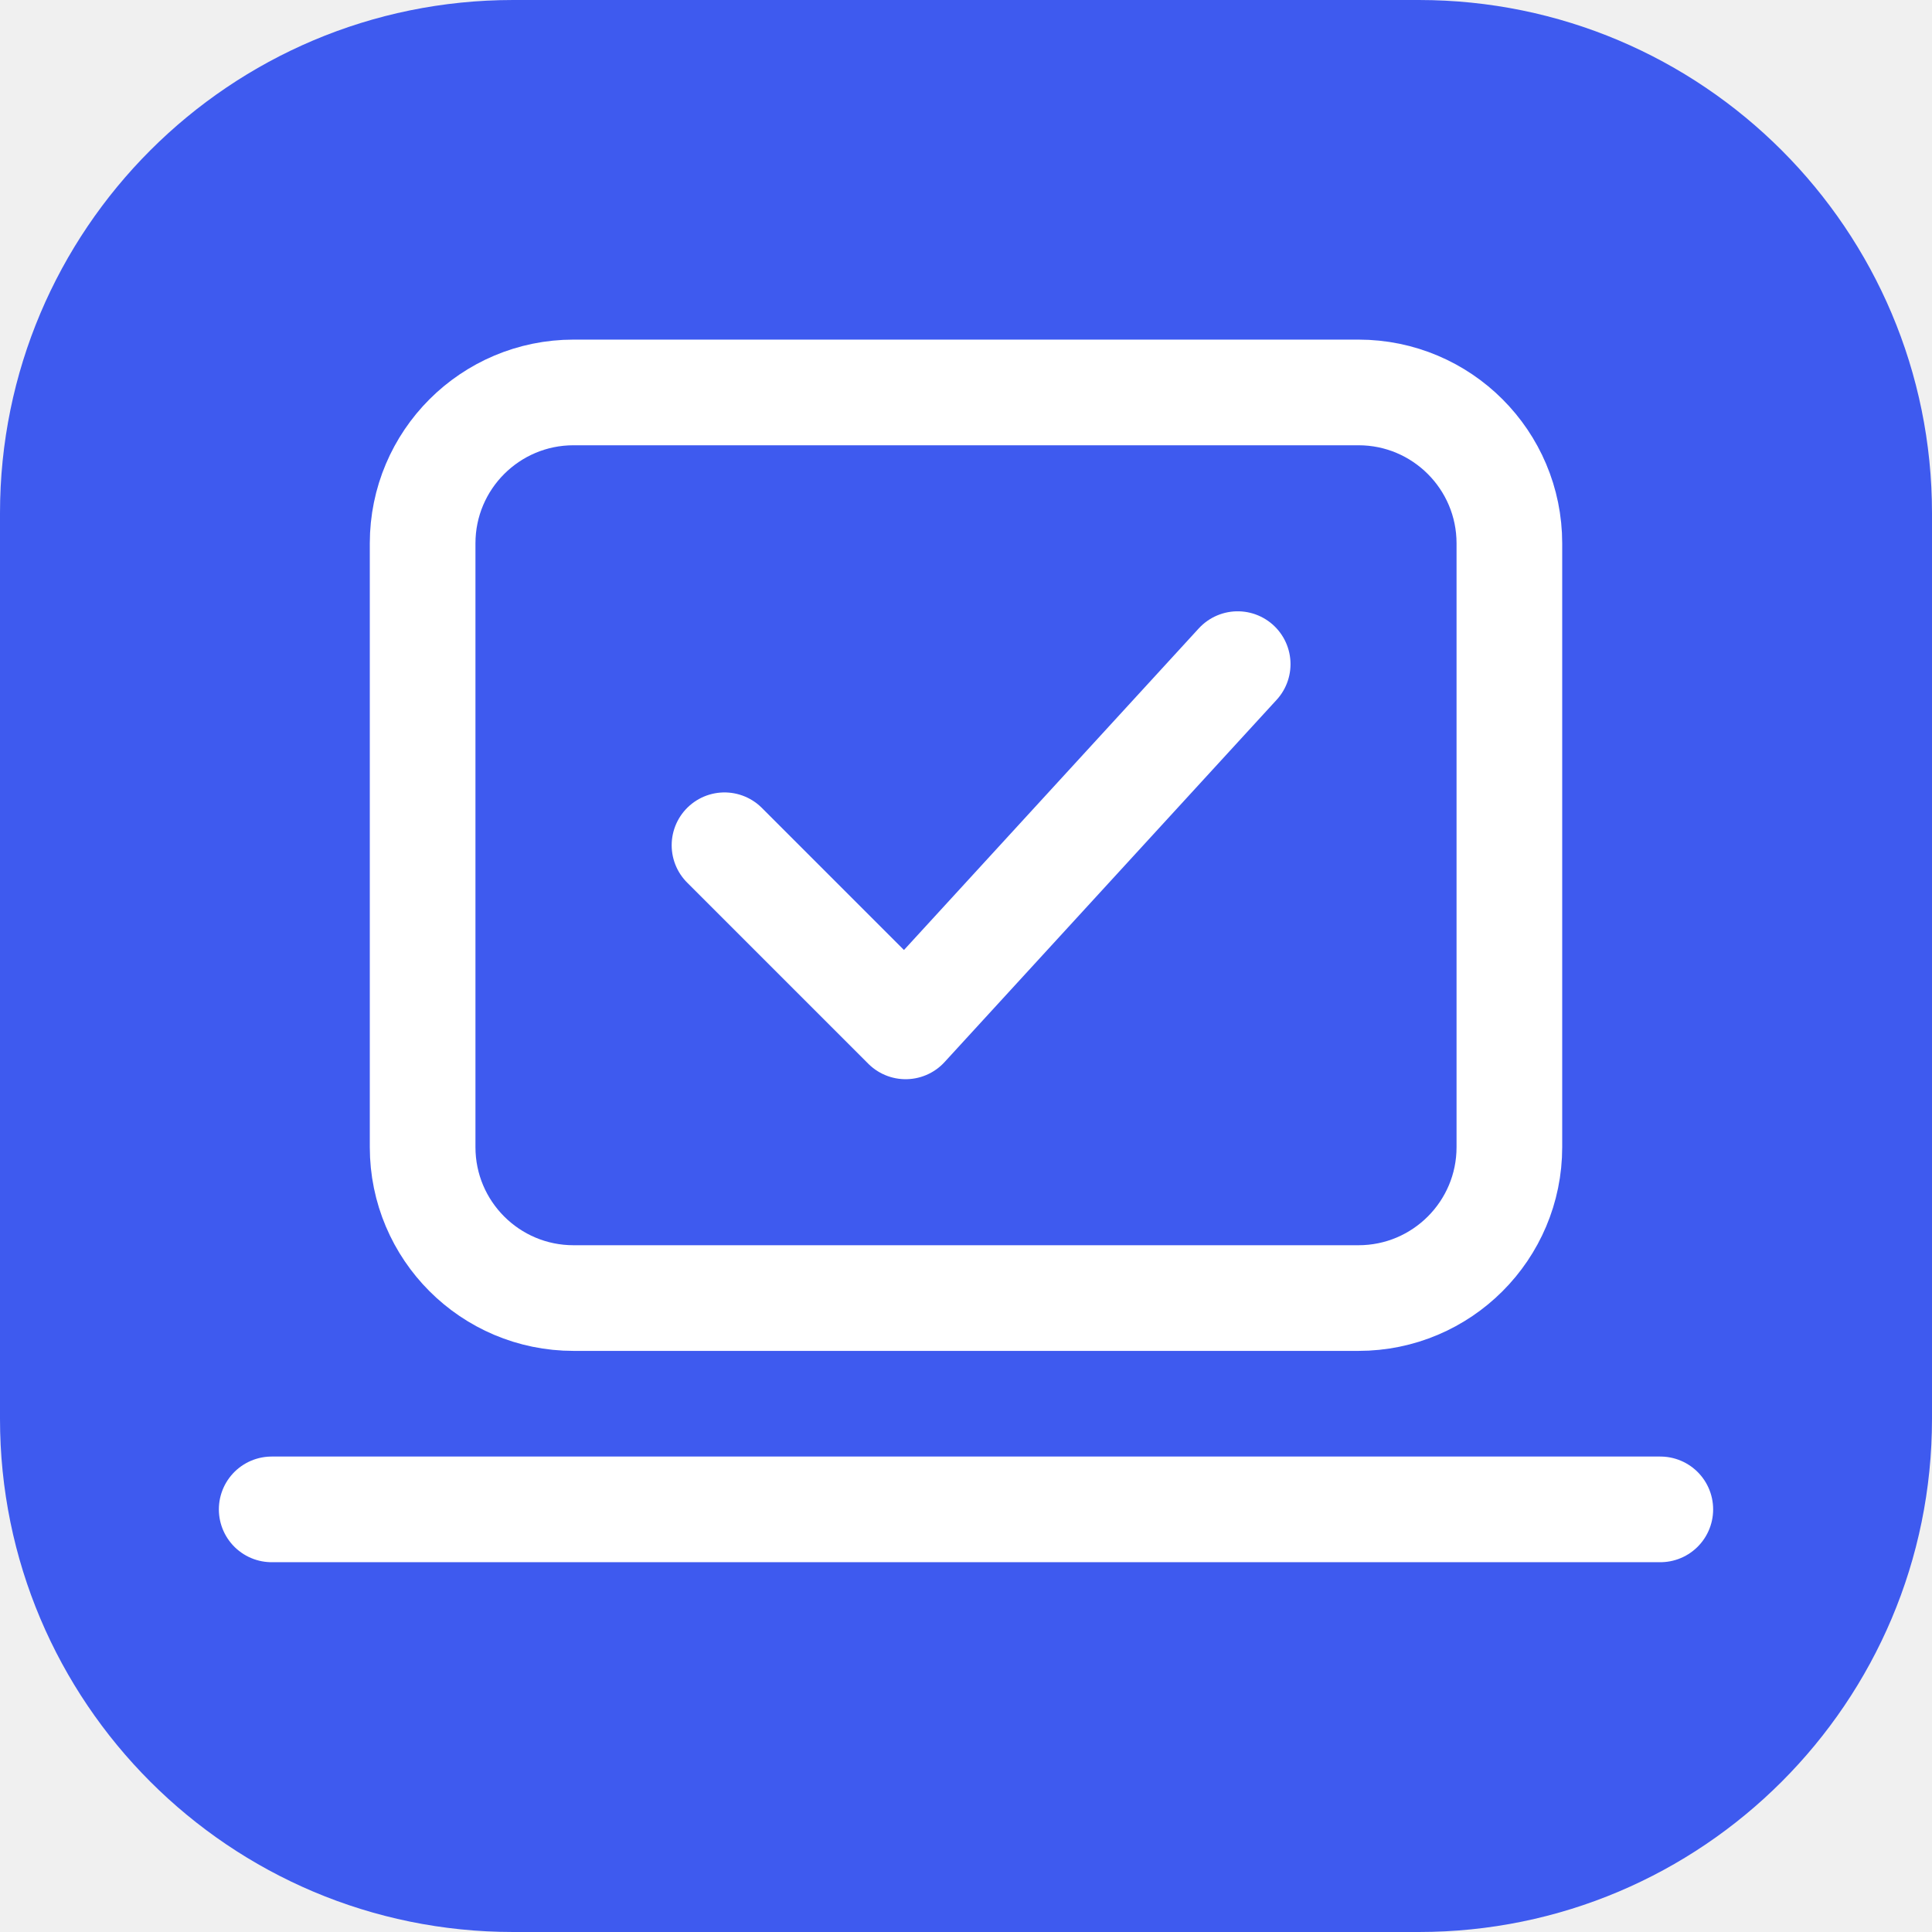
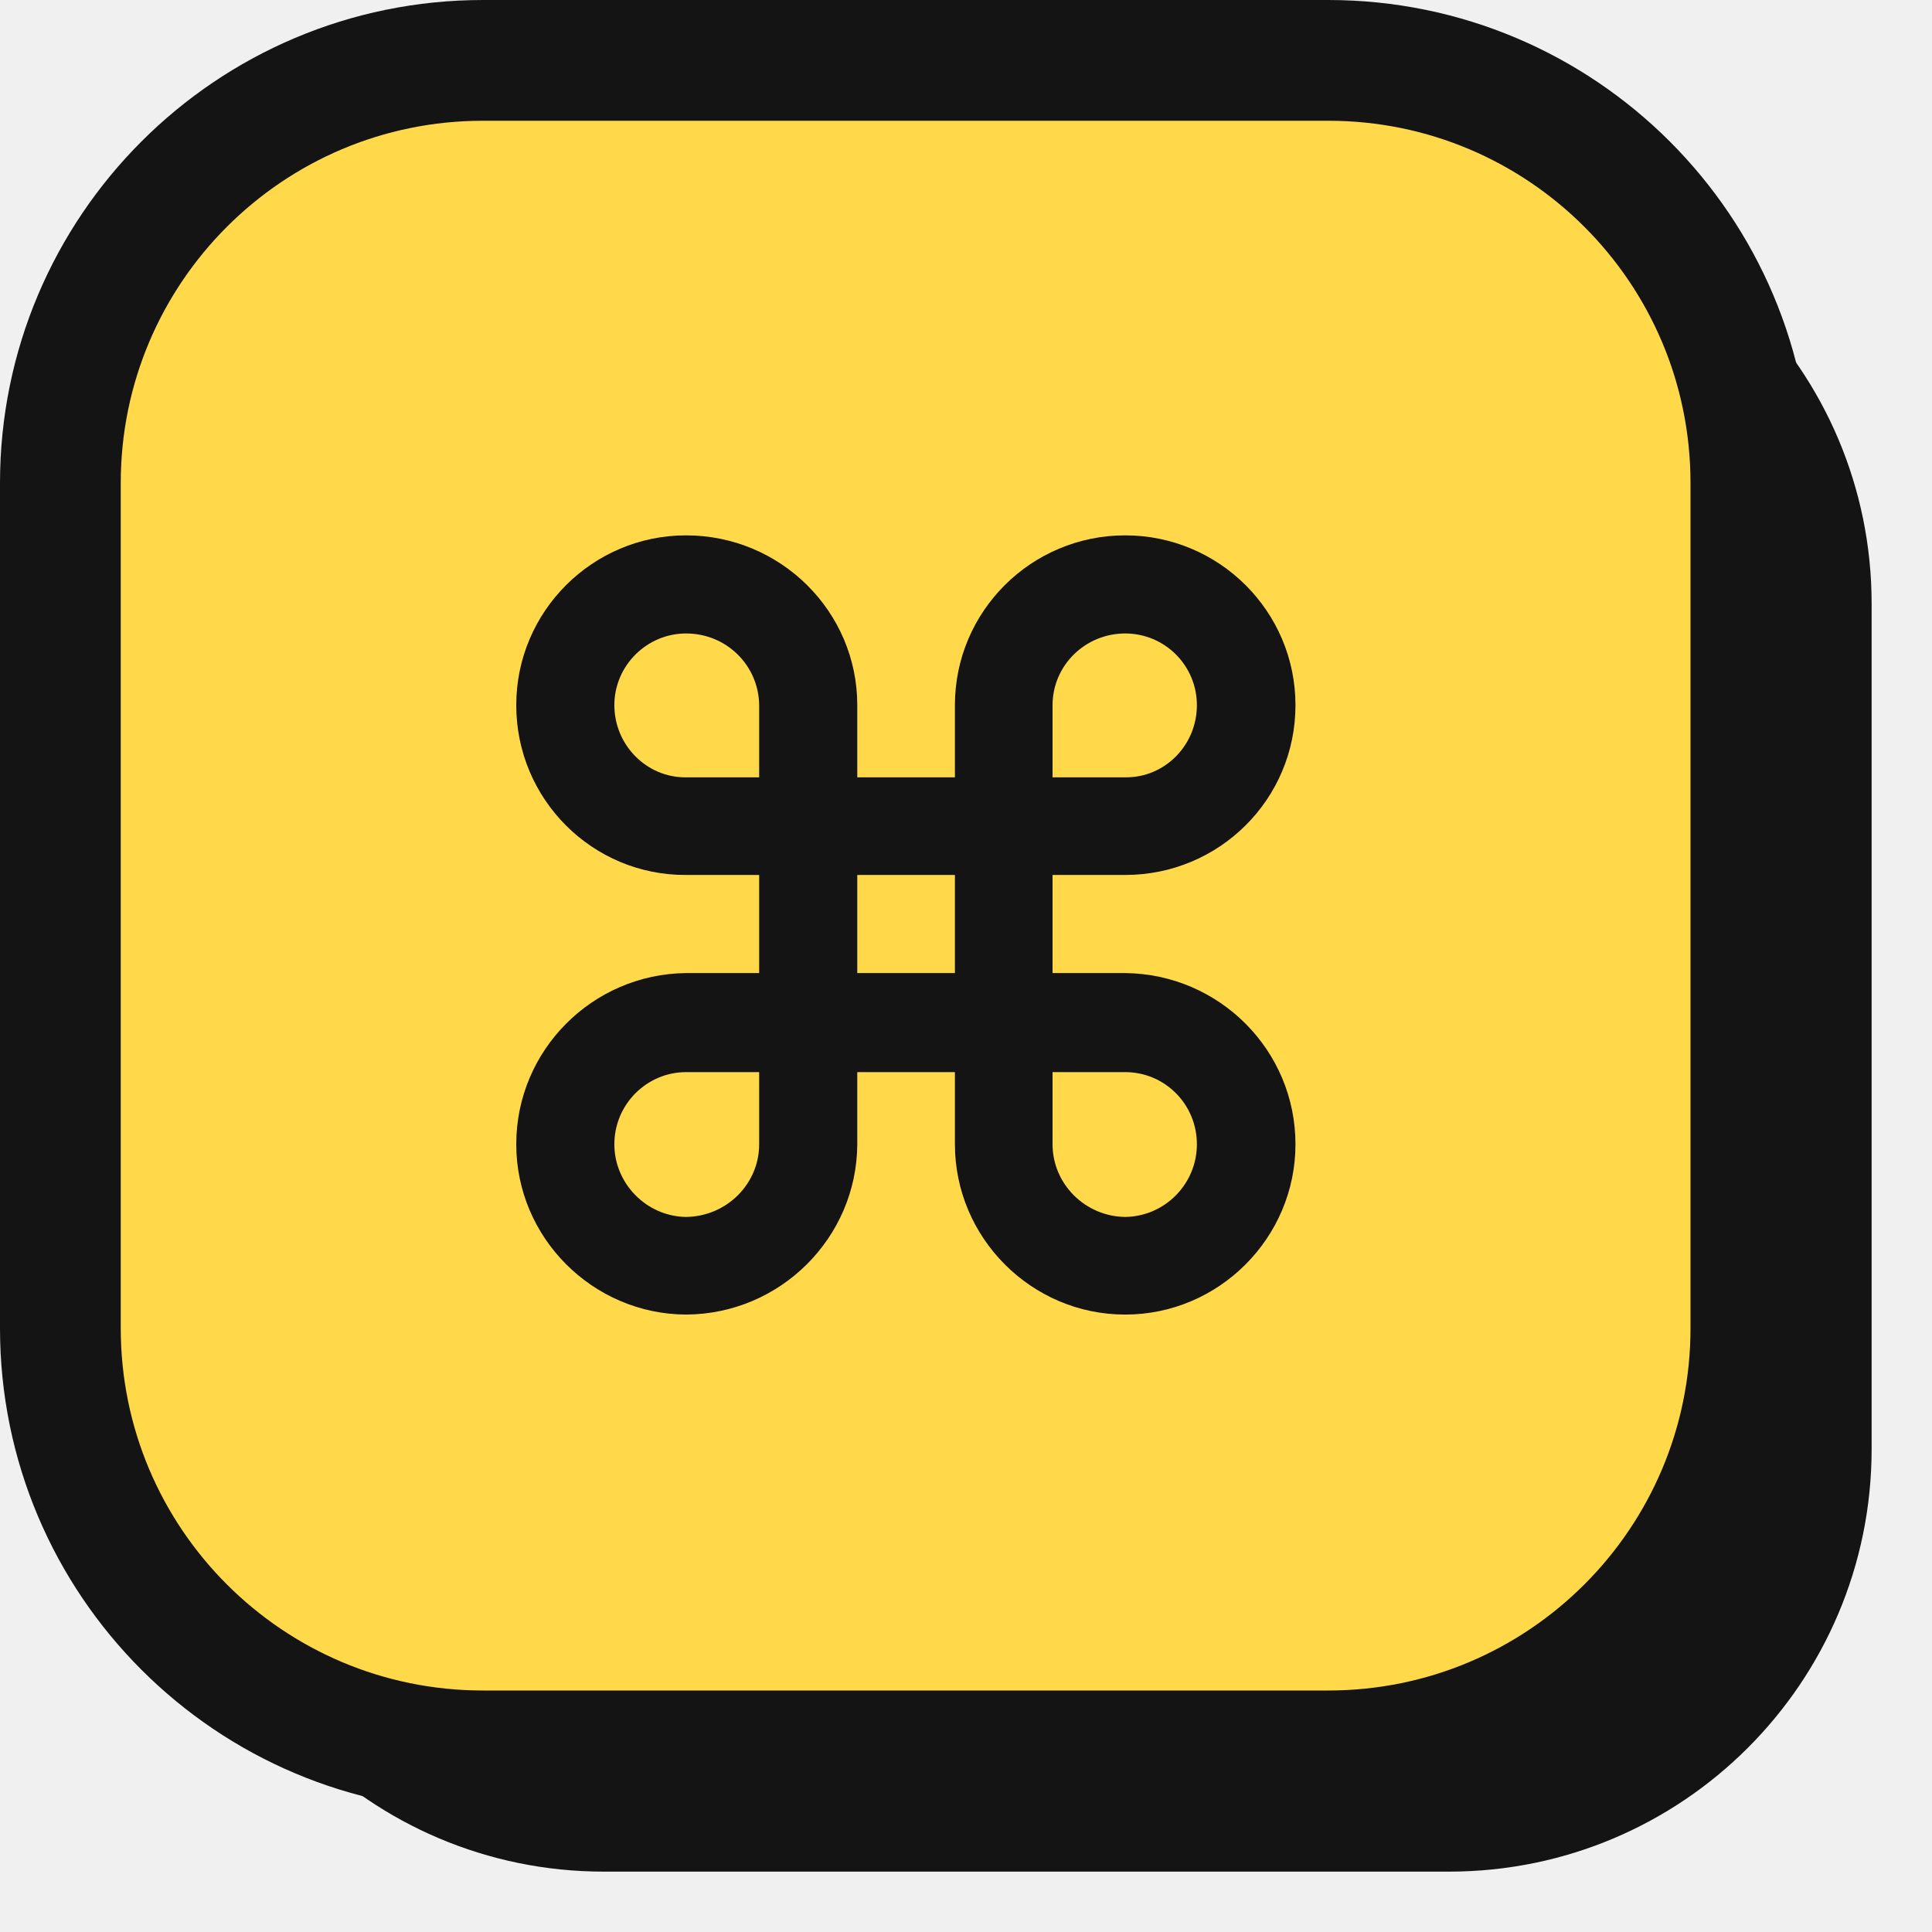
<svg xmlns="http://www.w3.org/2000/svg" viewBox="0 0 64 64">
-   <rect width="64" height="64" rx="17" fill="#3e5aef" />
-   <g stroke="#fff" stroke-width="3.5" fill="none" stroke-linecap="round" stroke-linejoin="round">
-     <rect x="14" y="13" width="36" height="30" rx="5" />
-     <path d="M9 50h46M24 28l6 6 11-12" />
-   </g>
+   <rect x="6" y="6" width="56" height="56" rx="14" fill="#141414" />
+   <rect x="2" y="2" width="56" height="56" rx="14" fill="#ffd94a" stroke="#141414" stroke-width="4" />
+   <text x="30" y="43" text-anchor="middle" font-family="-apple-system,BlinkMacSystemFont,'Segoe UI',sans-serif" font-size="34" font-weight="700" fill="#141414">⌘</text>
</svg>
